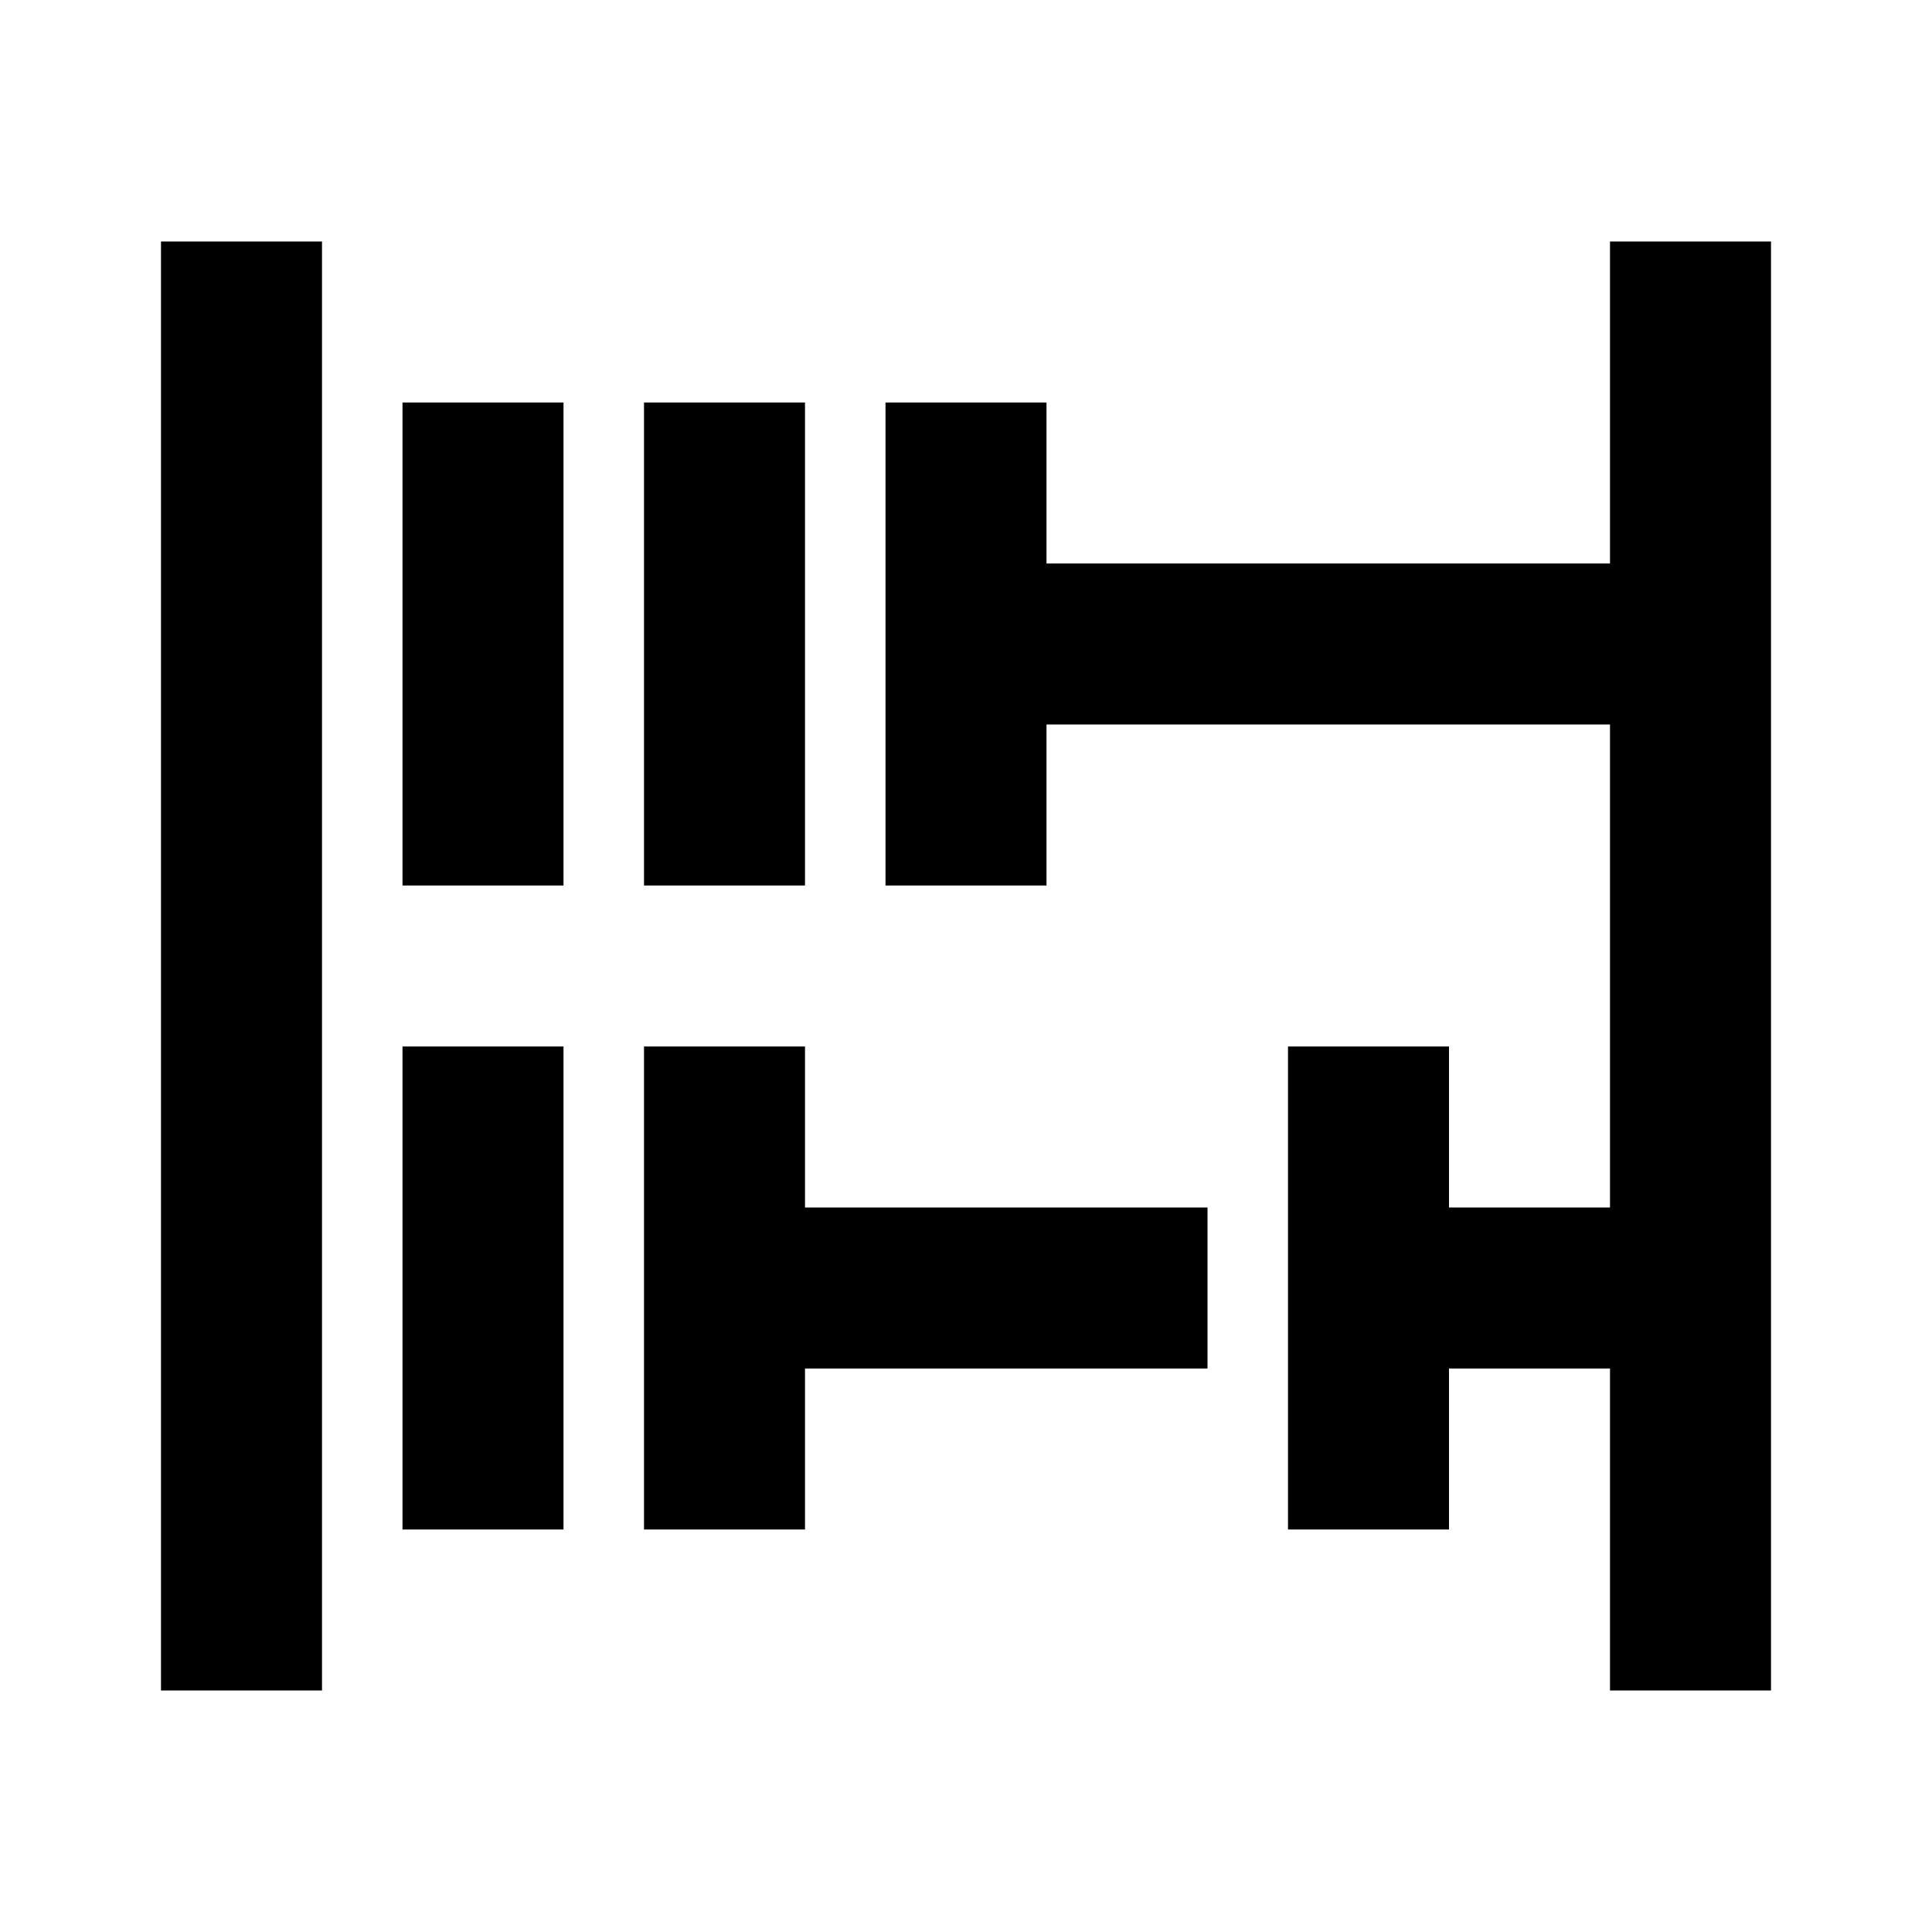
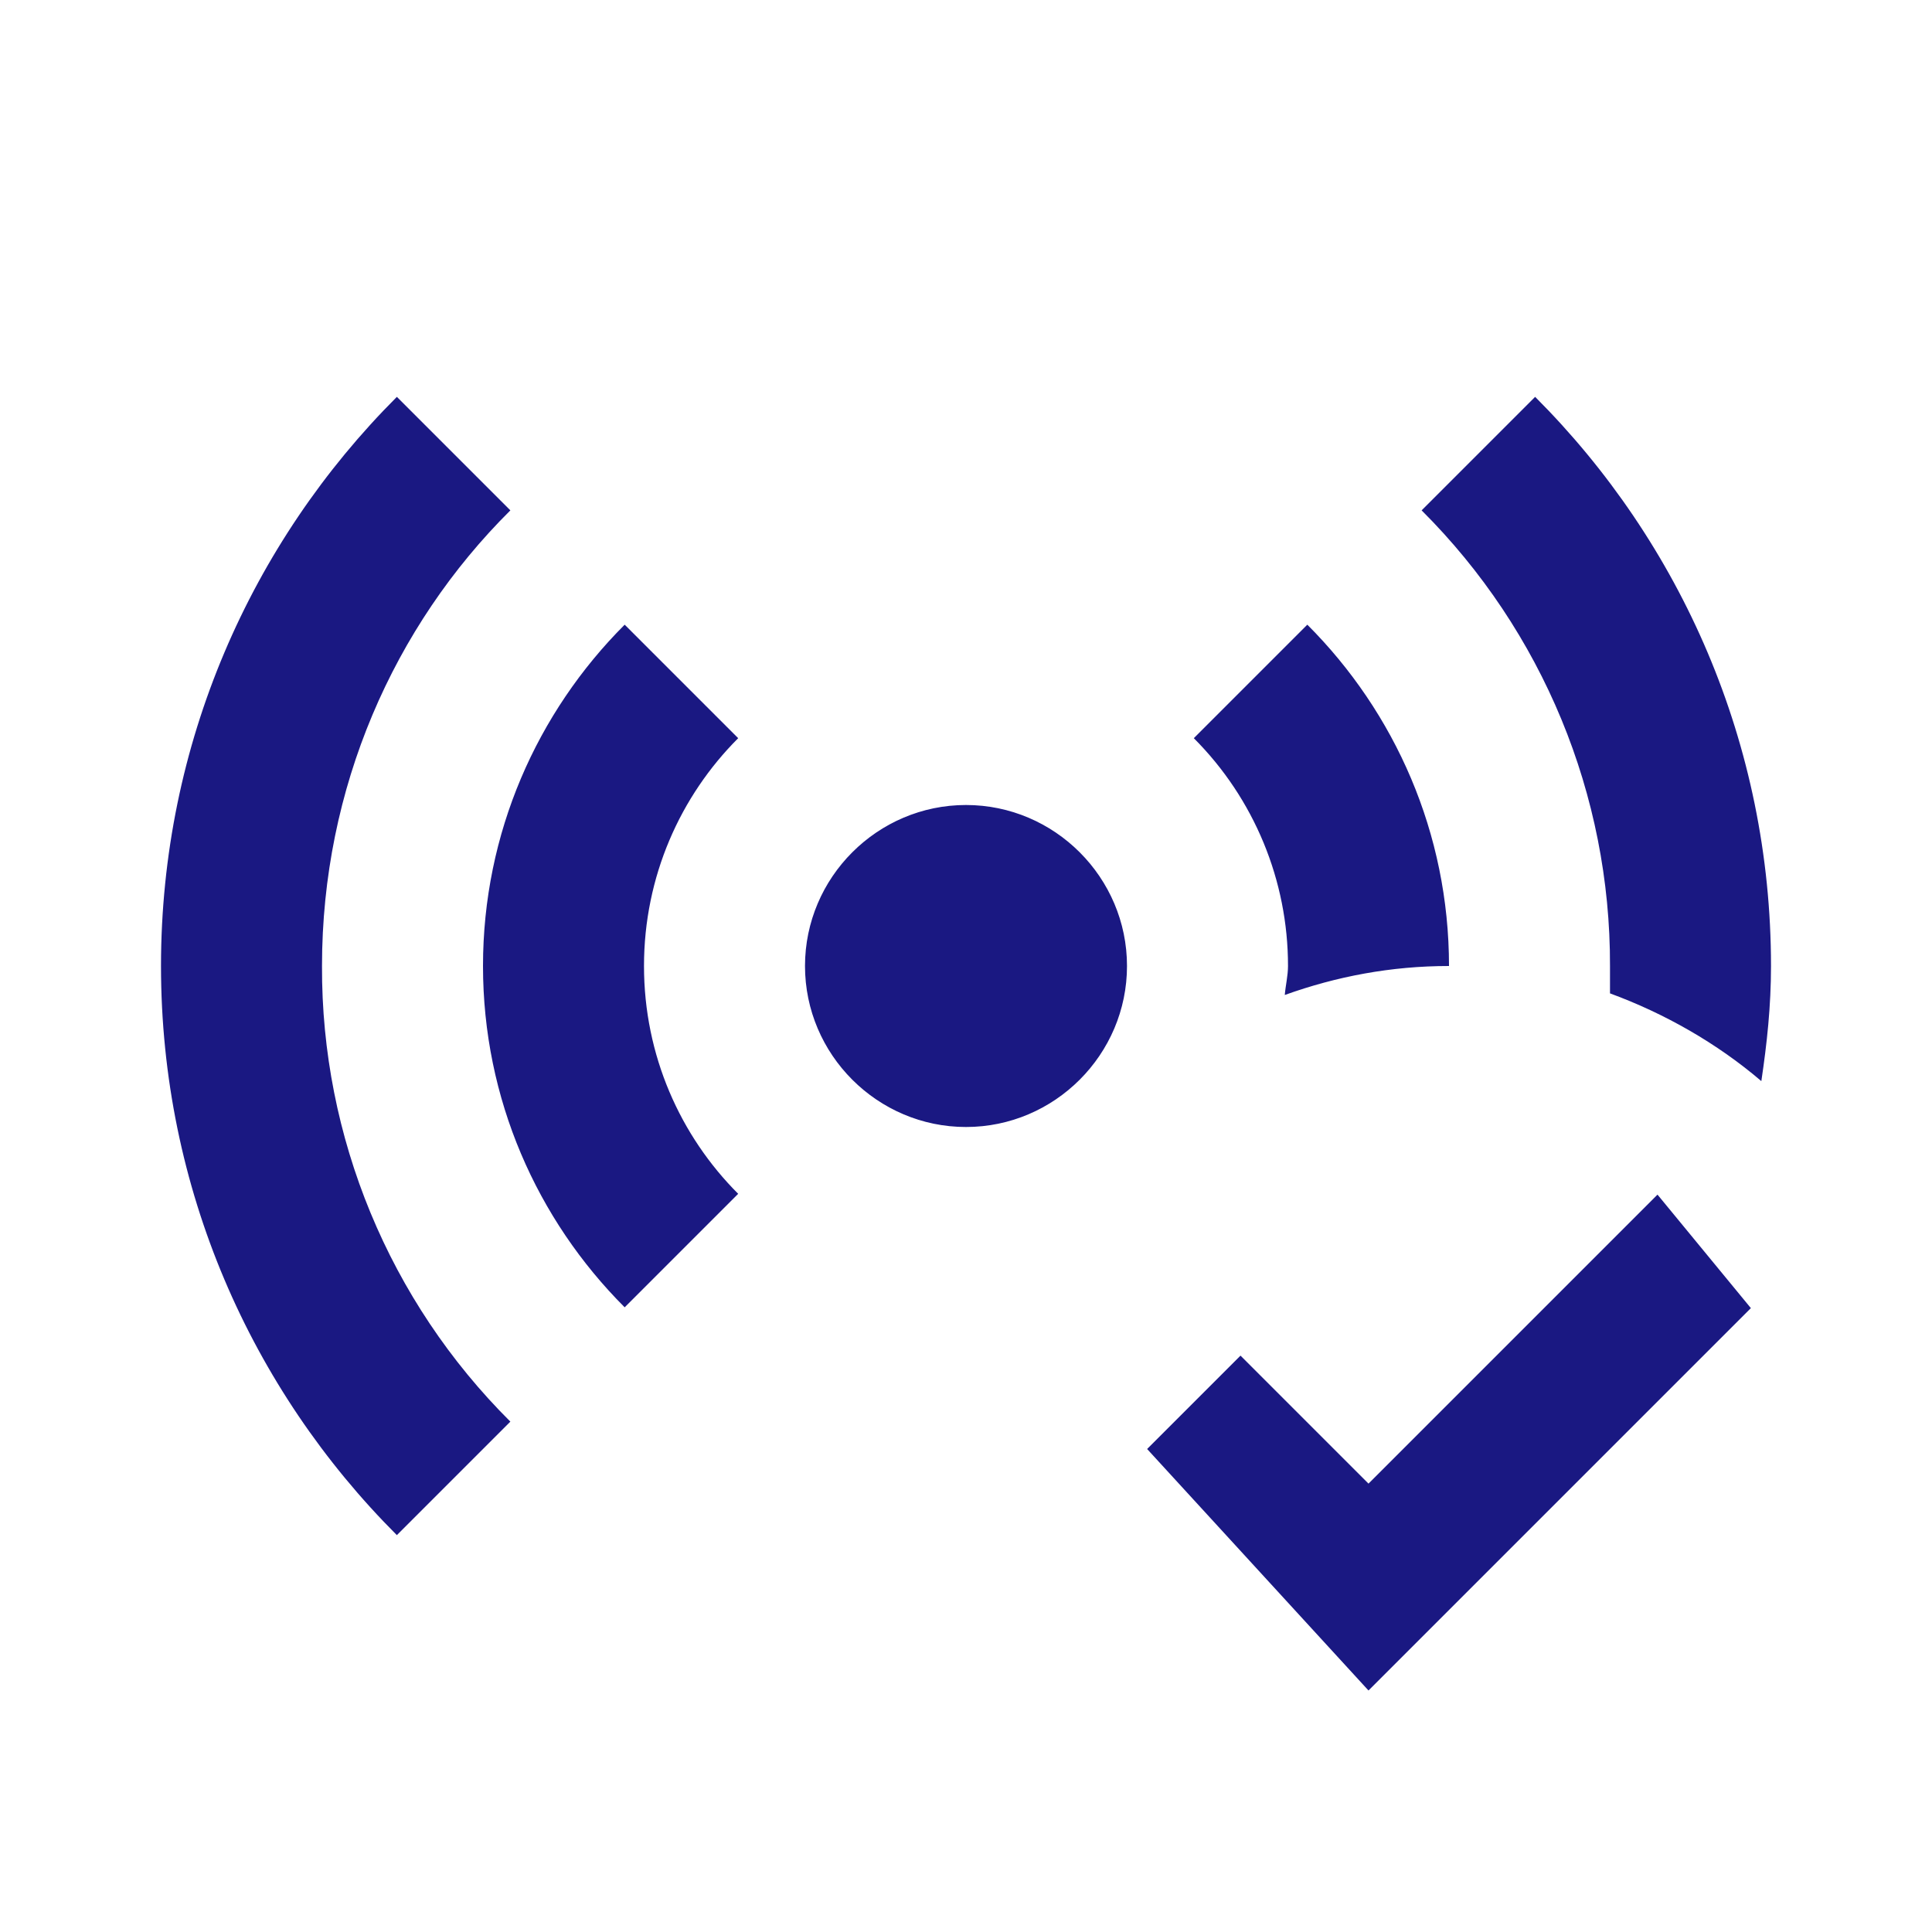
<svg xmlns="http://www.w3.org/2000/svg" width="24" height="24" viewBox="0 0 24 24">
-   <path fill="#000000" d="M5 5h2v6H5zm5 0H8v6h2zM5 19h2v-6H5zm5-6H8v6h2v-2h5v-2h-5zm-8 8h2V3H2zM20 3v4h-7V5h-2v6h2V9h7v6h-2v-2h-2v6h2v-2h2v4h2V3z" />
+   <path fill="#1a1882" d="m20.59 14.84l1.16 1.41L17 21l-2.75-3l1.16-1.16L17 18.43zm-1.52-9.91l-1.41 1.41A7.96 7.96 0 0 1 20 12v.34c.68.25 1.33.62 1.88 1.09c.07-.47.12-.93.12-1.43c0-2.76-1.12-5.26-2.93-7.07m-3.11 7.43c.64-.23 1.32-.36 2.04-.36c0-1.65-.67-3.15-1.76-4.24l-1.41 1.41A4 4 0 0 1 16 12c0 .12-.03.24-.04.36M12 10c-1.1 0-2 .9-2 2s.9 2 2 2s2-.9 2-2s-.9-2-2-2M6.34 6.34L4.93 4.93C3.12 6.74 2 9.24 2 12s1.12 5.26 2.93 7.07l1.41-1.41A7.94 7.94 0 0 1 4 12c0-2.21.89-4.22 2.34-5.66m1.42 1.42C6.67 8.85 6 10.35 6 12s.67 3.15 1.76 4.24l1.41-1.41C8.45 14.11 8 13.11 8 12s.45-2.11 1.17-2.83z" />
</svg>
